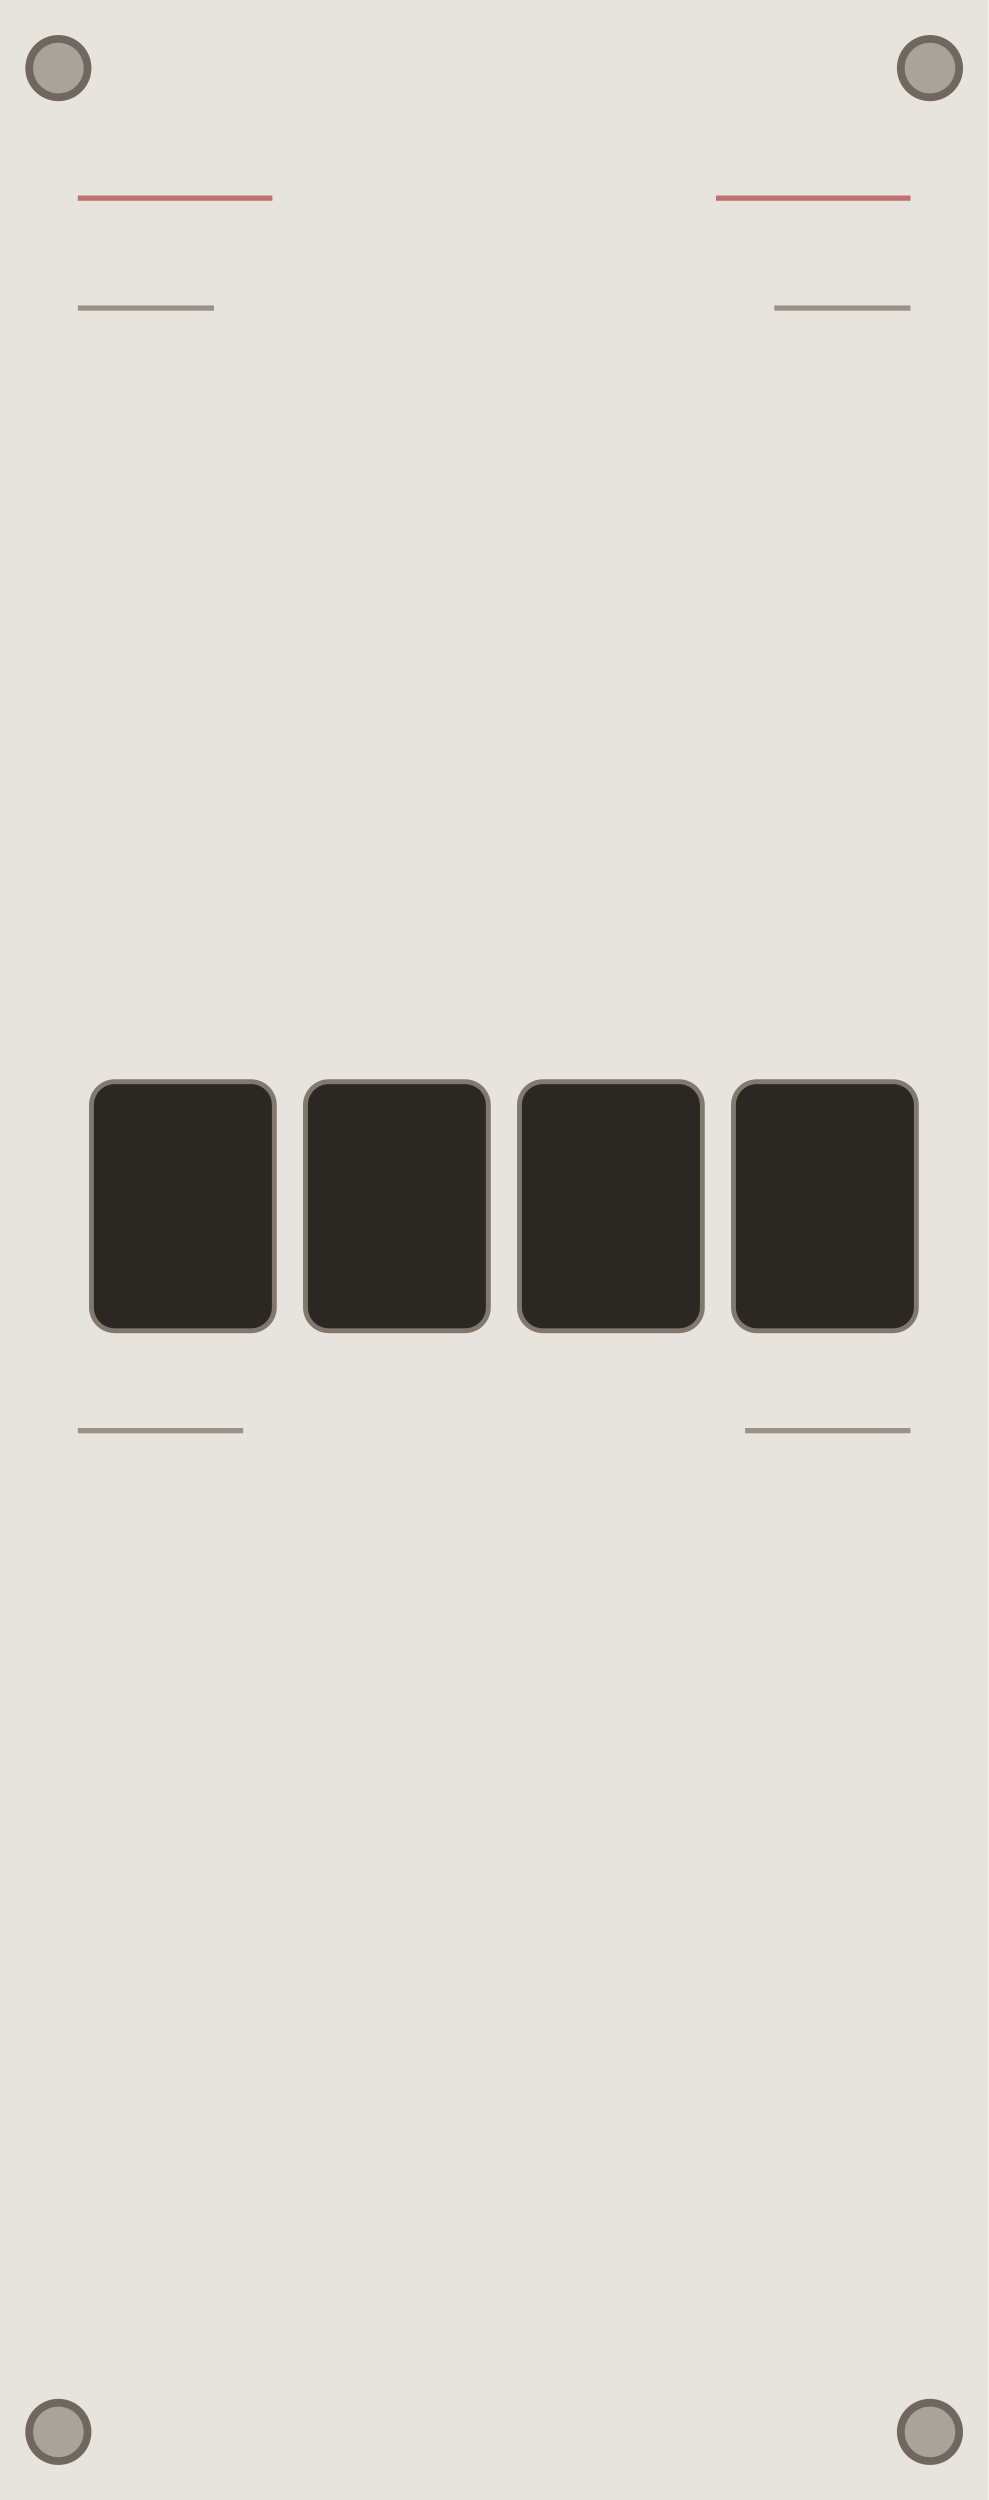
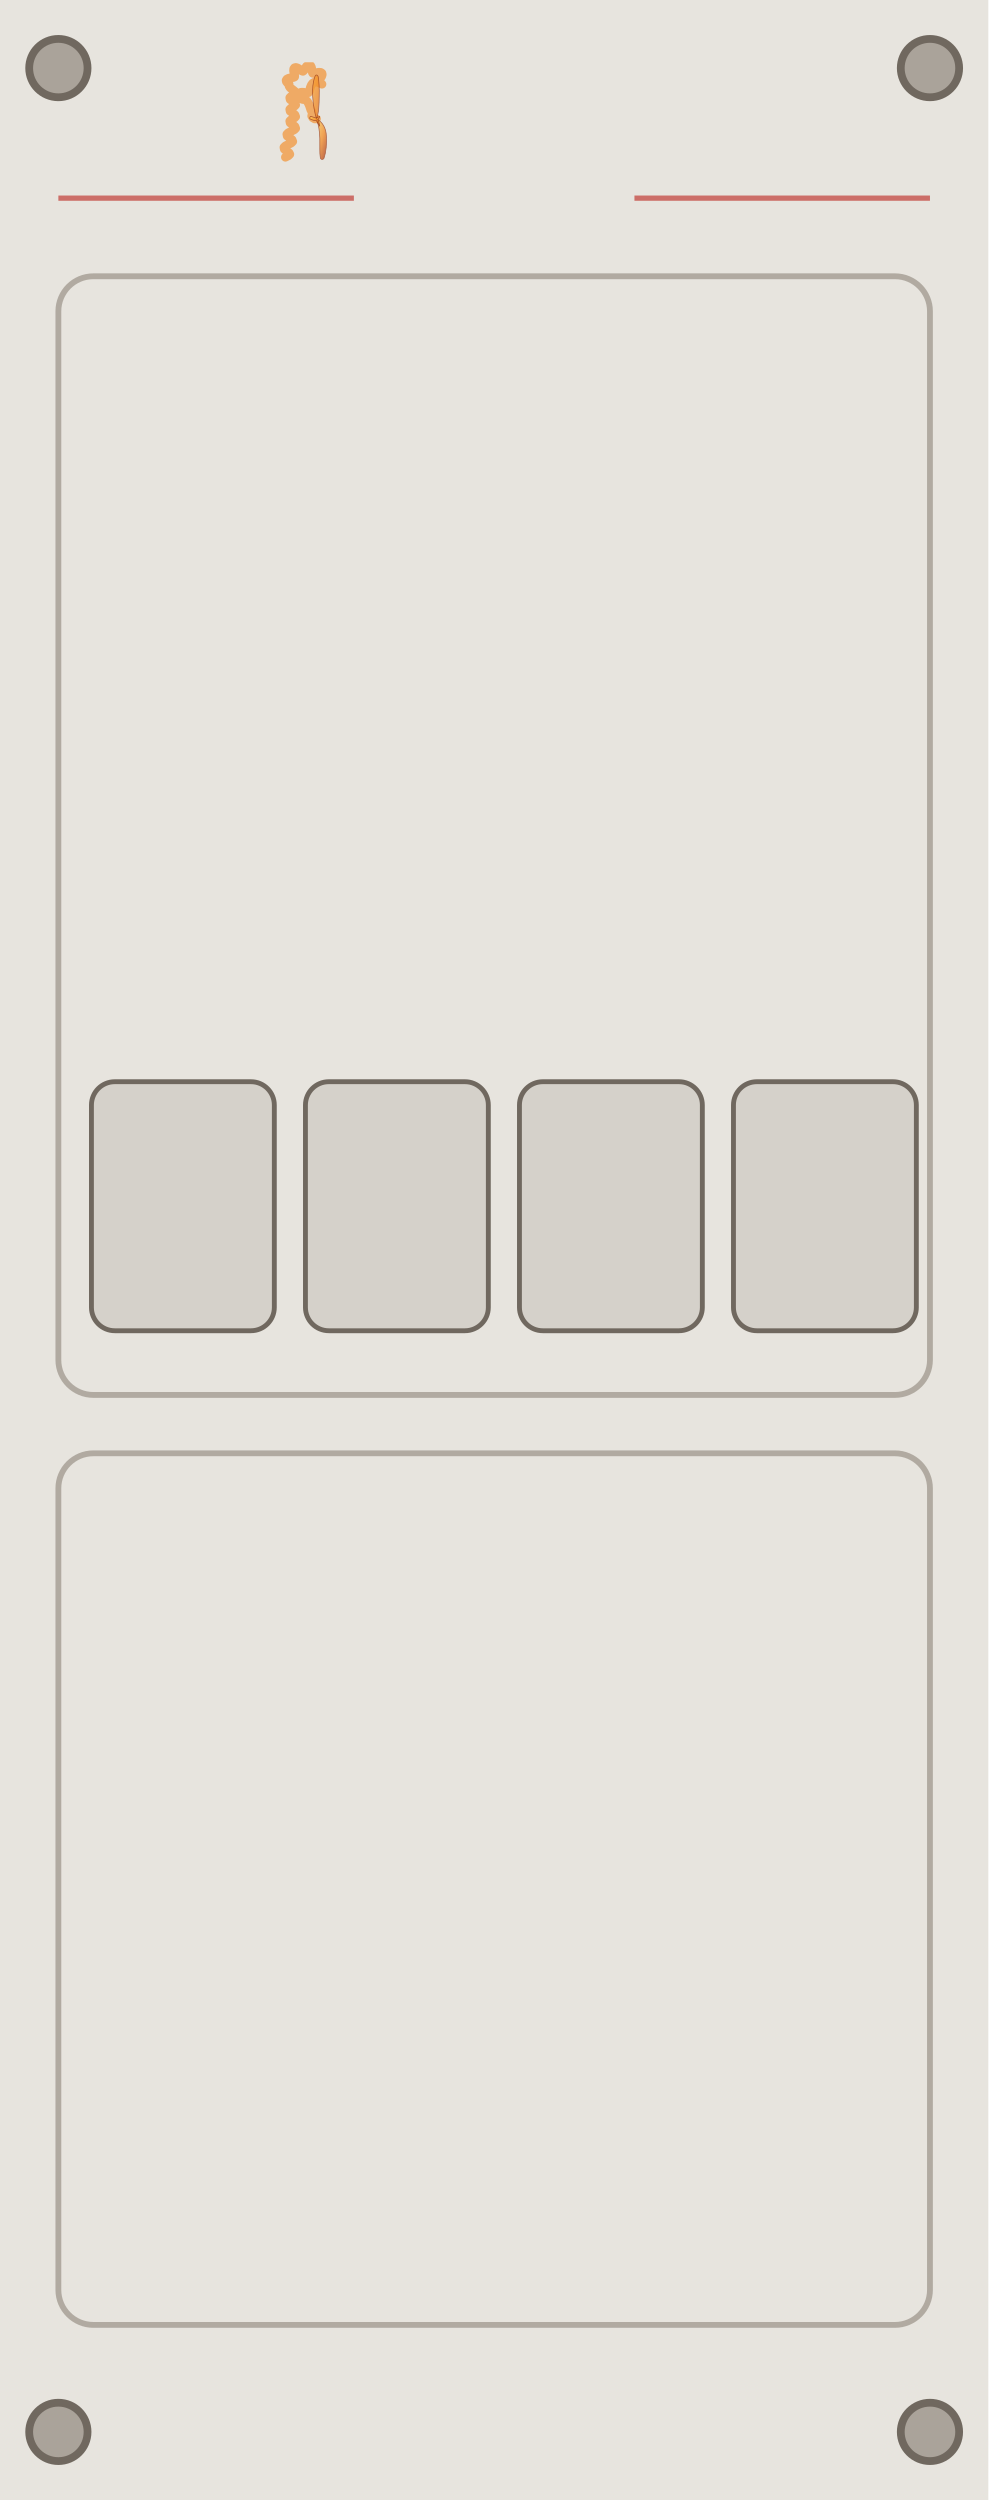
<svg xmlns="http://www.w3.org/2000/svg" width="50.8mm" height="128.5mm" viewBox="0 0 50.8 128.5">
  <rect width="50.8" height="128.5" fill="#e7e4de" />
-   <circle cx="3.000" cy="3.500" r="1.5" fill="#aaa39a" stroke="#70685f" stroke-width="0.4" />
-   <circle cx="47.800" cy="3.500" r="1.5" fill="#aaa39a" stroke="#70685f" stroke-width="0.4" />
-   <circle cx="3.000" cy="125.000" r="1.5" fill="#aaa39a" stroke="#70685f" stroke-width="0.4" />
-   <circle cx="47.800" cy="125.000" r="1.5" fill="#aaa39a" stroke="#70685f" stroke-width="0.4" />
-   <rect x="4" y="10.05" width="10" height="0.27" fill="#a83232" opacity="0.65" />
-   <rect x="36.8" y="10.05" width="10" height="0.27" fill="#a83232" opacity="0.65" />
-   <rect x="4" y="15.7" width="7" height="0.27" fill="#9a9288" />
-   <rect x="39.8" y="15.7" width="7" height="0.27" fill="#9a9288" />
-   <rect x="4" y="73.4" width="8.5" height="0.27" fill="#9a9288" />
-   <rect x="38.3" y="73.4" width="8.5" height="0.27" fill="#9a9288" />
-   <rect x="4.7" y="55.6" width="9.4" height="12.8" rx="1.2" fill="#2b2723" stroke="#81786e" stroke-width="0.25" />
-   <rect x="15.7" y="55.6" width="9.4" height="12.8" rx="1.2" fill="#2b2723" stroke="#81786e" stroke-width="0.25" />
-   <rect x="26.7" y="55.6" width="9.4" height="12.8" rx="1.2" fill="#2b2723" stroke="#81786e" stroke-width="0.25" />
-   <rect x="37.7" y="55.6" width="9.4" height="12.8" rx="1.2" fill="#2b2723" stroke="#81786e" stroke-width="0.25" />
+   <circle cx="3" cy="3.5" r="1.5" fill="#aaa39a" stroke="#70685f" stroke-width="0.4" />
+   <circle cx="3" cy="125" r="1.5" fill="#aaa39a" stroke="#70685f" stroke-width="0.4" />
+   <circle cx="47.8" cy="3.5" r="1.5" fill="#aaa39a" stroke="#70685f" stroke-width="0.4" />
+   <circle cx="47.8" cy="125" r="1.5" fill="#aaa39a" stroke="#70685f" stroke-width="0.4" />
+   <defs>
+     <clipPath id="logo-clip">
+       <rect x="14.314" y="3.2" width="2.571" height="5.2" />
+     </clipPath>
+   </defs>
+   <g clip-path="url(#logo-clip)">
+     <g transform="translate(14.3892,3.2939) scale(0.0187726)">
+       <defs>
+         <linearGradient id="wire" x1="0" y1="0" x2="1" y2="1">
+           <stop offset="0" stop-color="#ffb13b" />
+           <stop offset=".48" stop-color="#f39a2e" />
+           <stop offset="1" stop-color="#d65f1b" />
+         </linearGradient>
+         <linearGradient id="grip" x1="0" y1="0" x2=".75" y2="1">
+           <stop offset="0" stop-color="#ffd15a" />
+           <stop offset=".58" stop-color="#f28b25" />
+           <stop offset="1" stop-color="#b94718" />
+         </linearGradient>
+       </defs>
+       <polyline opacity="0.65" fill="none" stroke="#f28b25" stroke-width="24" stroke-linecap="round" stroke-linejoin="round" points="15.0,255.0 23.0,251.0 27.0,247.0 25.0,243.0 18.0,238.0 12.0,233.0 11.0,228.0 15.0,224.0 23.0,220.0 31.0,216.0 35.0,212.0 33.0,207.0 27.0,202.0 20.0,197.0 19.0,192.0 23.0,188.0 31.0,184.0 39.0,180.0 43.0,176.0 41.0,171.0 35.0,166.0 28.0,161.0 27.0,156.0 31.0,152.0 39.0,148.0 43.0,144.0 41.0,139.0 35.0,134.0 28.0,129.0 27.0,124.0 31.0,120.0 39.0,116.0 43.0,112.0 41.0,107.0 35.0,102.0 28.0,97.0 27.0,92.0 31.0,88.0 39.0,84.0 43.0,80.0 41.0,75.0 35.0,70.0 28.0,65.0 25.0,60.0 25.0,55.0 20.6,51.8 17.7,48.1 17.0,44.5 19.0,41.3 23.1,39.1 28.4,37.8 33.7,37.1 37.8,36.4 40.1,35.0 40.5,32.4 39.6,28.3 38.2,23.2 37.4,17.8 37.9,13.1 40.0,10.1 43.6,9.3 48.1,10.6 52.8,13.4 57.0,16.6 60.4,19.1 63.0,19.7 65.1,18.1 67.4,14.6 70.0,10.0 73.2,5.6 76.9,2.7 80.5,2.0 83.7,4.0 85.9,8.1 87.2,13.4 87.9,18.7 88.6,22.8 90.0,25.1 92.6,25.5 96.7,24.6 101.8,23.2 107.2,22.4 111.9,22.9 114.9,25.0 115.7,28.6 114.4,33.1 111.6,37.8 108.4,42.0 105.9,45.4 105.3,48.0 106.9,50.1 110.4,52.4 115.0,55.0 107.8,51.3 101.0,49.1 94.9,49.3 89.8,52.2 86.0,57.4 83.3,63.9 81.6,70.3 80.0,75.3 78.0,78.2 74.8,78.9 70.2,78.2 64.3,77.2 58.2,77.2 53.1,78.8 50.2,82.2 50.3,86.7 53.2,91.2 58.0,95.0 61.7,96.7 65.2,97.1 68.3,97.5 71.1,98.7 73.7,100.9 76.2,104.3 78.6,108.7 80.8,113.9 82.7,119.5 84.5,125.1 87.5,131.0 88.5,137.0 87.0,142.0 90.0,147.0 95.0,150.0 100.0,150.0" />
+       <path opacity="0.75" transform="rotate(-50 100 150)" fill="url(#grip)" stroke="#963713" stroke-width="2" d="M100 150 C116 145 135 130 151 117 C168 104 183 89 191 80 C195 75 192 70 187 72 C170 78 155 89 141 102 C125 117 109 136 100 150 Z" />
+       <path opacity="0.75" fill="url(#grip)" stroke="#963713" stroke-width="2" d="M100.114 150 C106.059 166.109 108.721 184.397 109.194 204.138 C109.667 223.88 108.263 242.638 110.559 255.97 C110.925 260.927 116.659 263.062 120.255 258.447 C126.715 239.303 128.431 218.109 127.072 197.47 C126.599 177.729 117.995 158.928 100.114 150 Z" />
+       <path opacity="0.75" fill="url(#grip)" stroke="#963713" stroke-width="2" stroke-linejoin="round" d="M84 143 C90 145 96 147 100 148 C103 146 106 144 109 143 C108 147 106 150 104 152 C106 157 108 163 109 170 C105 165 102 159 100 155 C94 155 88 153 82 150 C81 147 82 145 84 143 Z" />
+     </g>
+   </g>
+   <path d="M 3 10.185 H 18.190" fill="none" stroke="#c13c36" stroke-width="0.27" opacity="0.7" />
+   <path d="M 32.610 10.185 H 47.800" fill="none" stroke="#c13c36" stroke-width="0.27" opacity="0.7" />
+   <rect x="3.0" y="14.2" width="44.800" height="57.5" rx="1.8" fill="none" stroke="#9a9288" stroke-width="0.3" opacity="0.7" />
+   <rect x="3.0" y="74.7" width="44.800" height="44.8" rx="1.8" fill="none" stroke="#9a9288" stroke-width="0.3" opacity="0.7" />
+   <rect x="4.7" y="55.6" width="9.4" height="12.8" rx="1.2" fill="#d5d1ca" stroke="#70685f" stroke-width="0.25" />
+   <rect x="15.7" y="55.6" width="9.4" height="12.8" rx="1.2" fill="#d5d1ca" stroke="#70685f" stroke-width="0.25" />
+   <rect x="26.7" y="55.6" width="9.4" height="12.8" rx="1.2" fill="#d5d1ca" stroke="#70685f" stroke-width="0.25" />
+   <rect x="37.7" y="55.6" width="9.4" height="12.8" rx="1.2" fill="#d5d1ca" stroke="#70685f" stroke-width="0.25" />
</svg>
